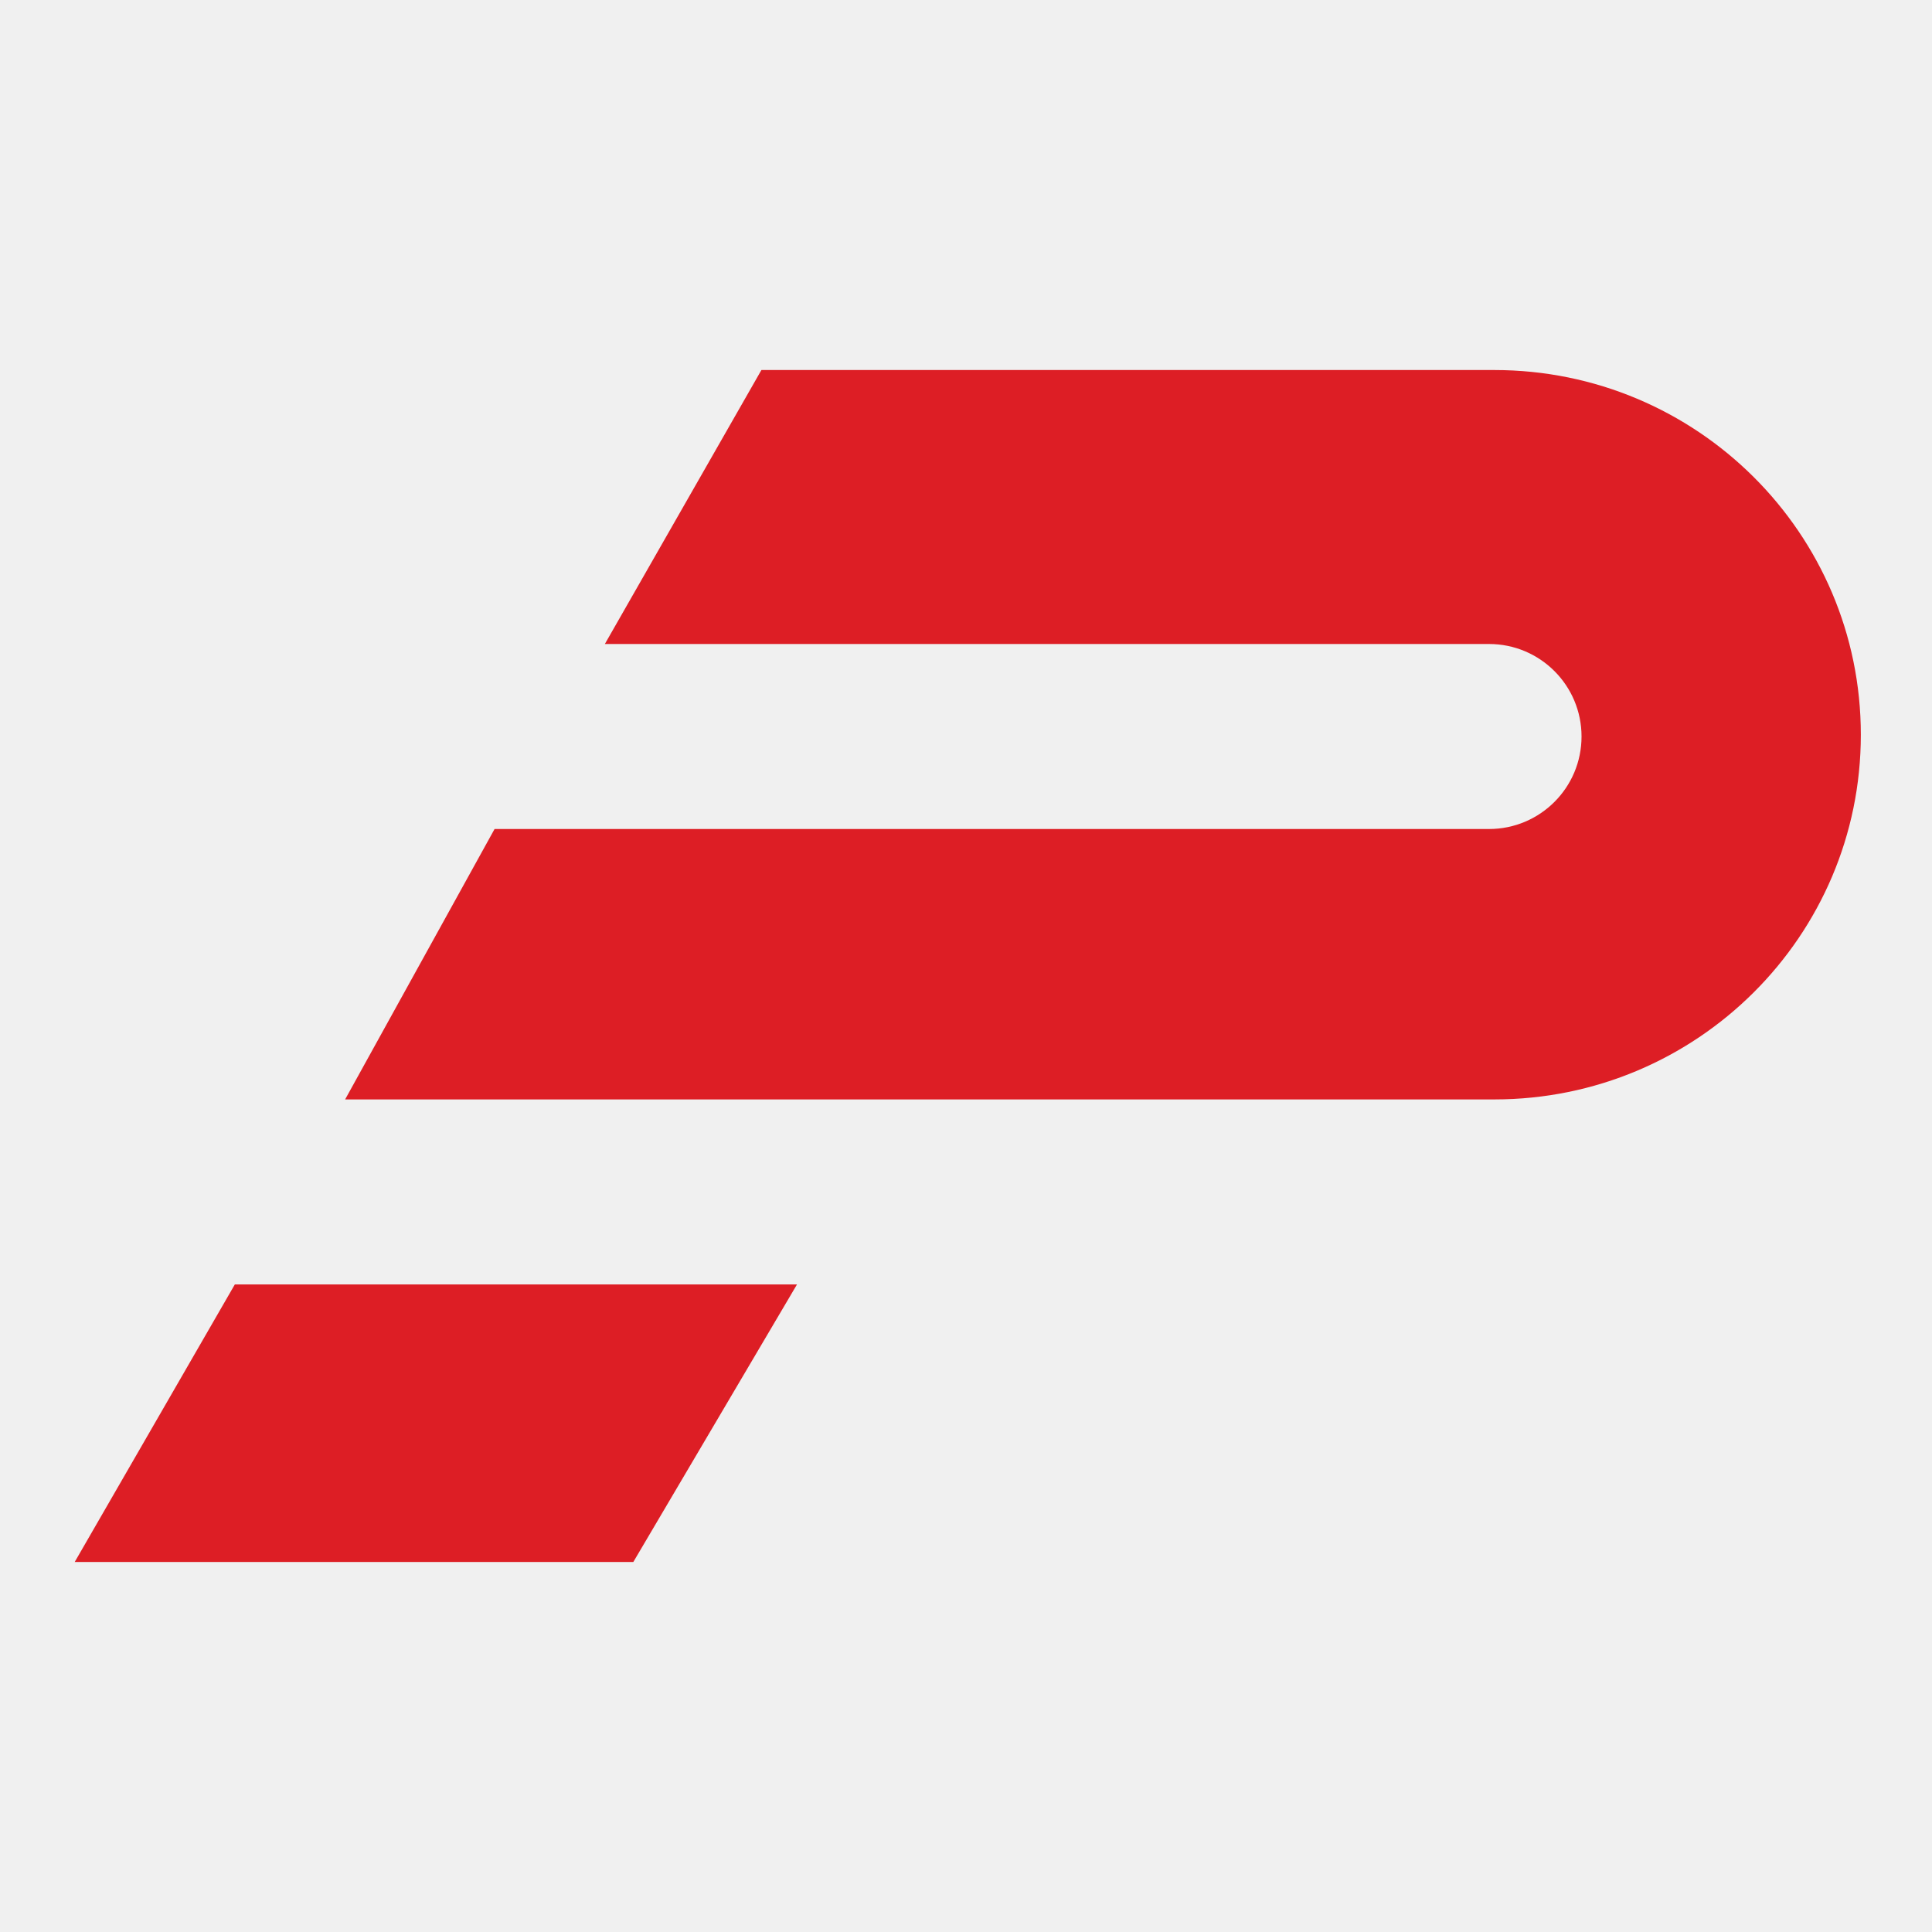
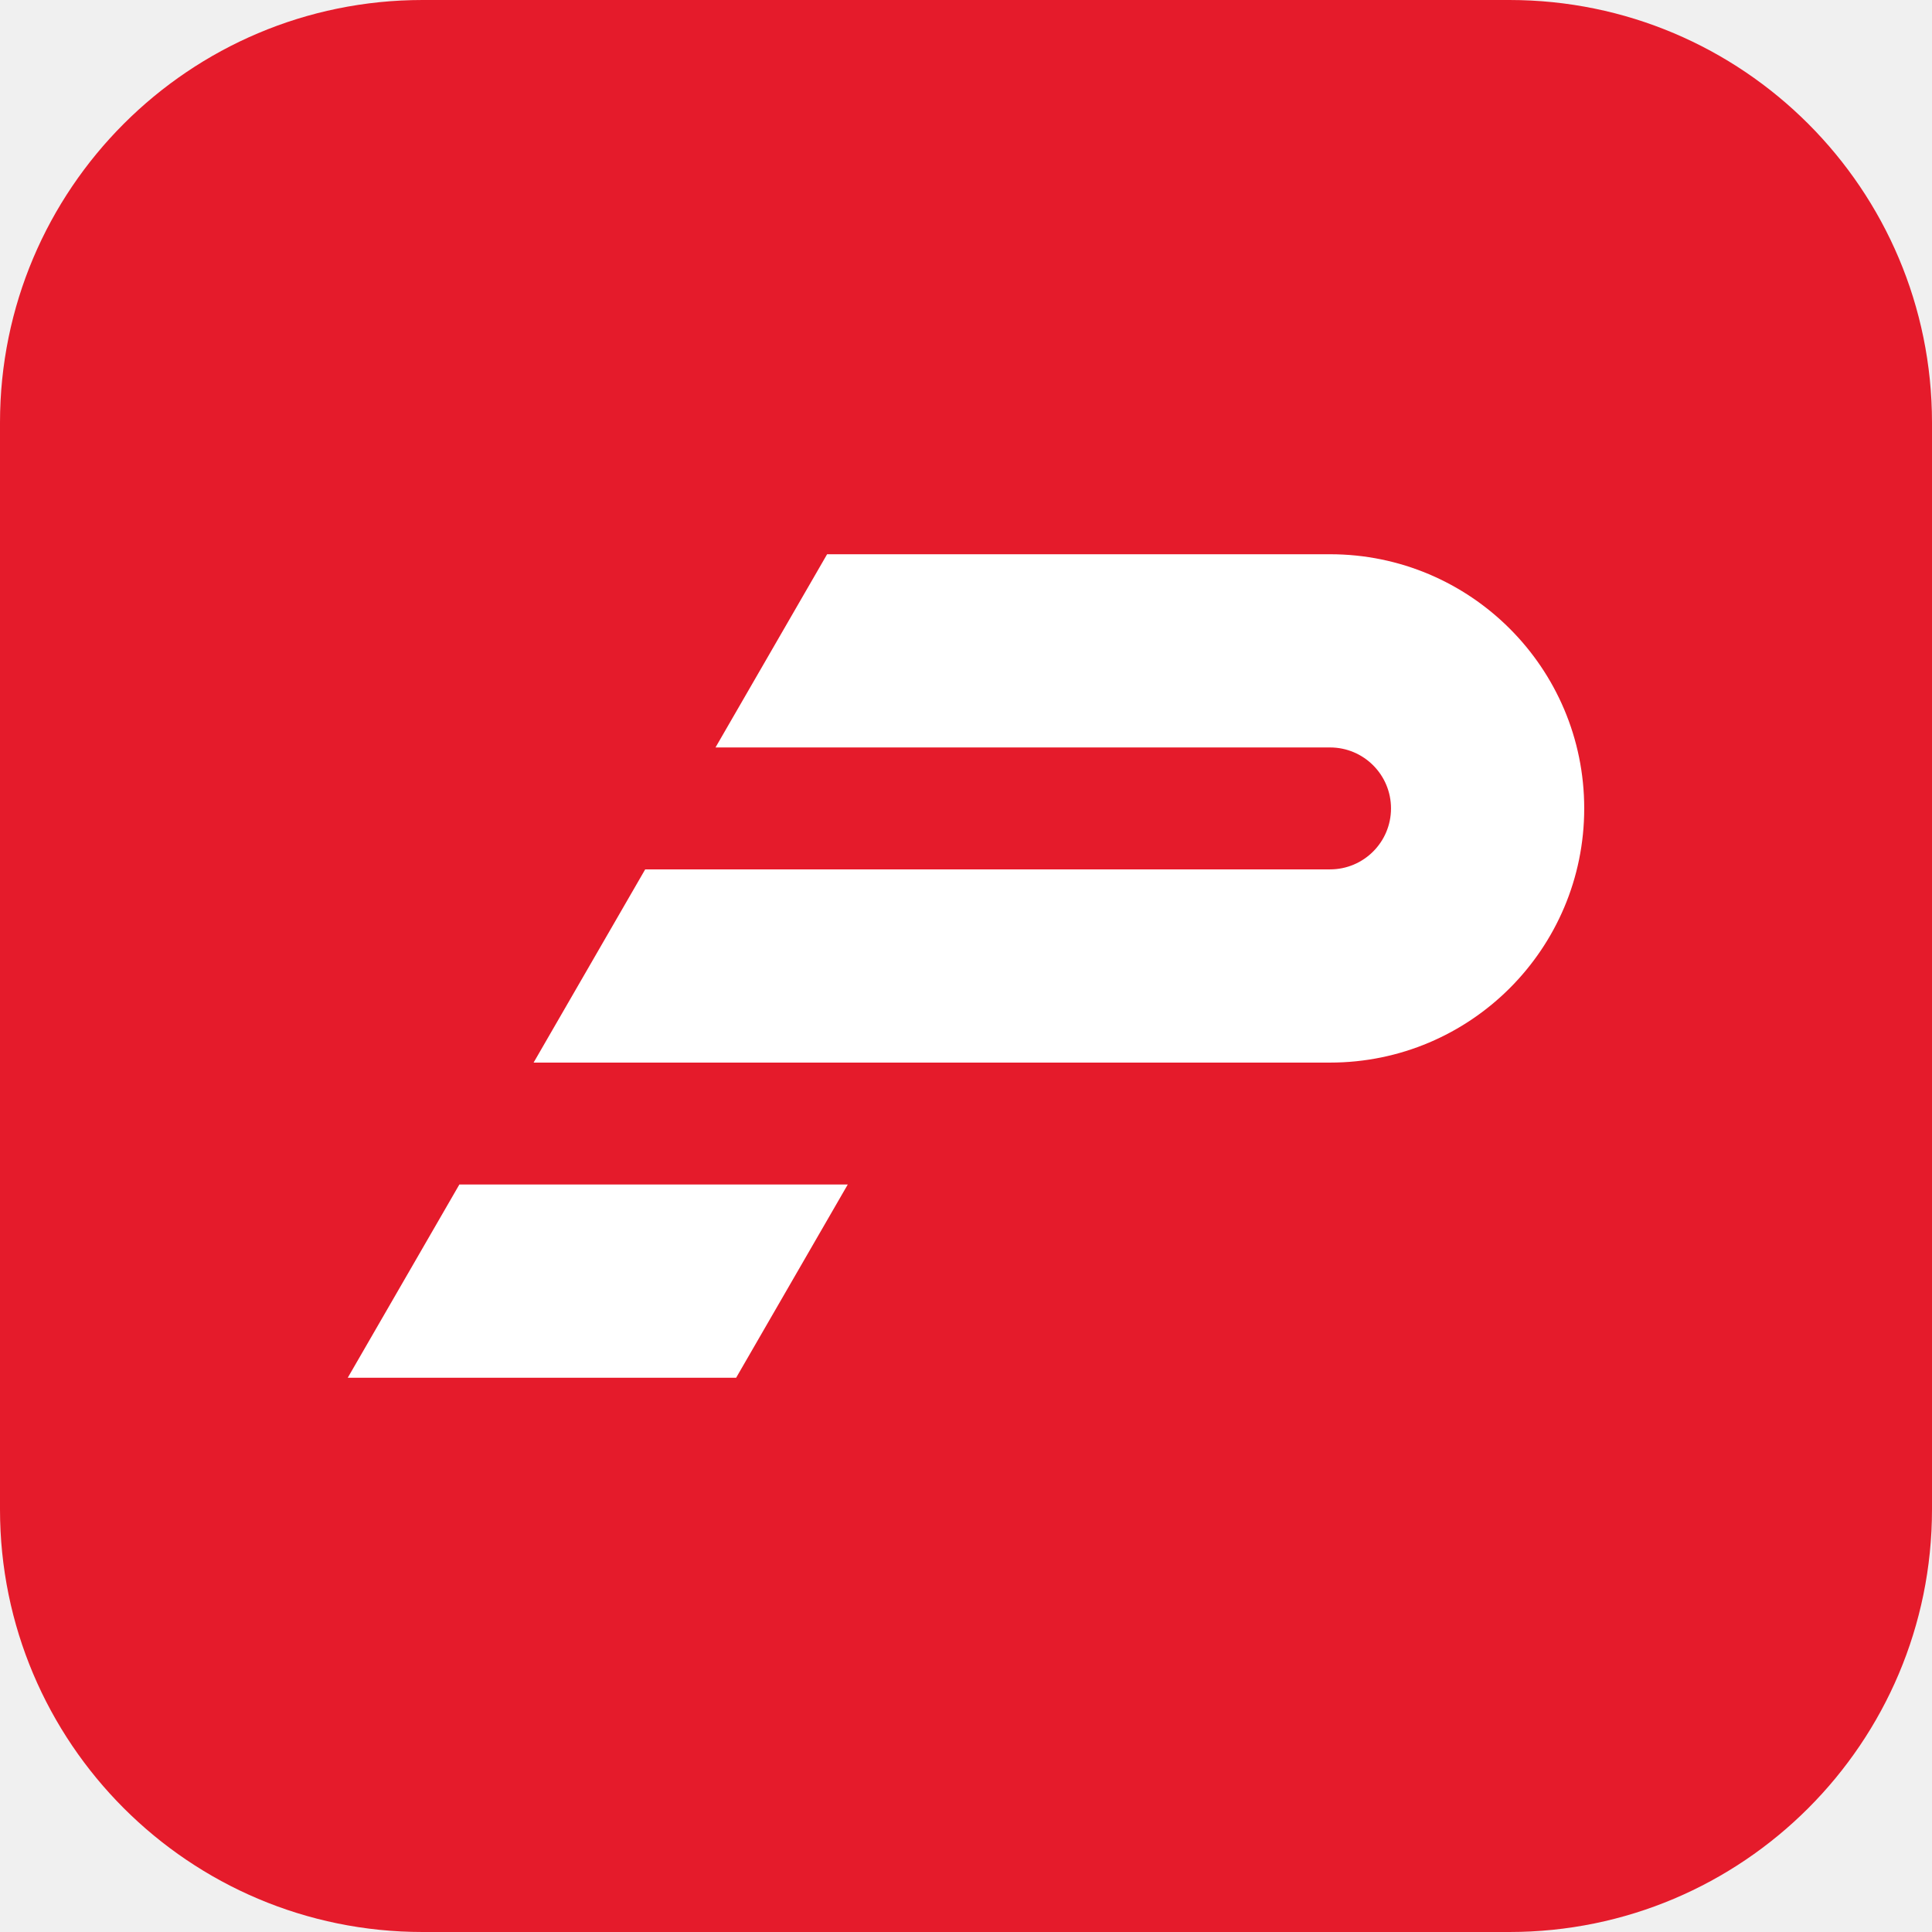
- <svg xmlns="http://www.w3.org/2000/svg" viewBox="-20 -104 543 543">
-   <path fill="#DD1E25" d="M194 0H400A103 102.5 0 0 1 400 205H77L119 129H398.5A25.5 25.5 0 0 0 398.5 77H150ZM46 257H204L158 335H1Z" />
+ <svg xmlns="http://www.w3.org/2000/svg" viewBox="0 0 64 64">
+   <rect width="64" height="64" rx="14" fill="#E51B2B" />
+   <path fill="#FFFFFF" transform="translate(11.52 18.36) scale(0.08143)" d="M195 0H399.6A103.4 103.4 0 0 1 399.6 206.8H75.6L121 128.2H399.6A24.8 24.8 0 0 0 399.6 78.6H149.6ZM45.4 256.4H203.4L158 335H0Z" />
</svg>
